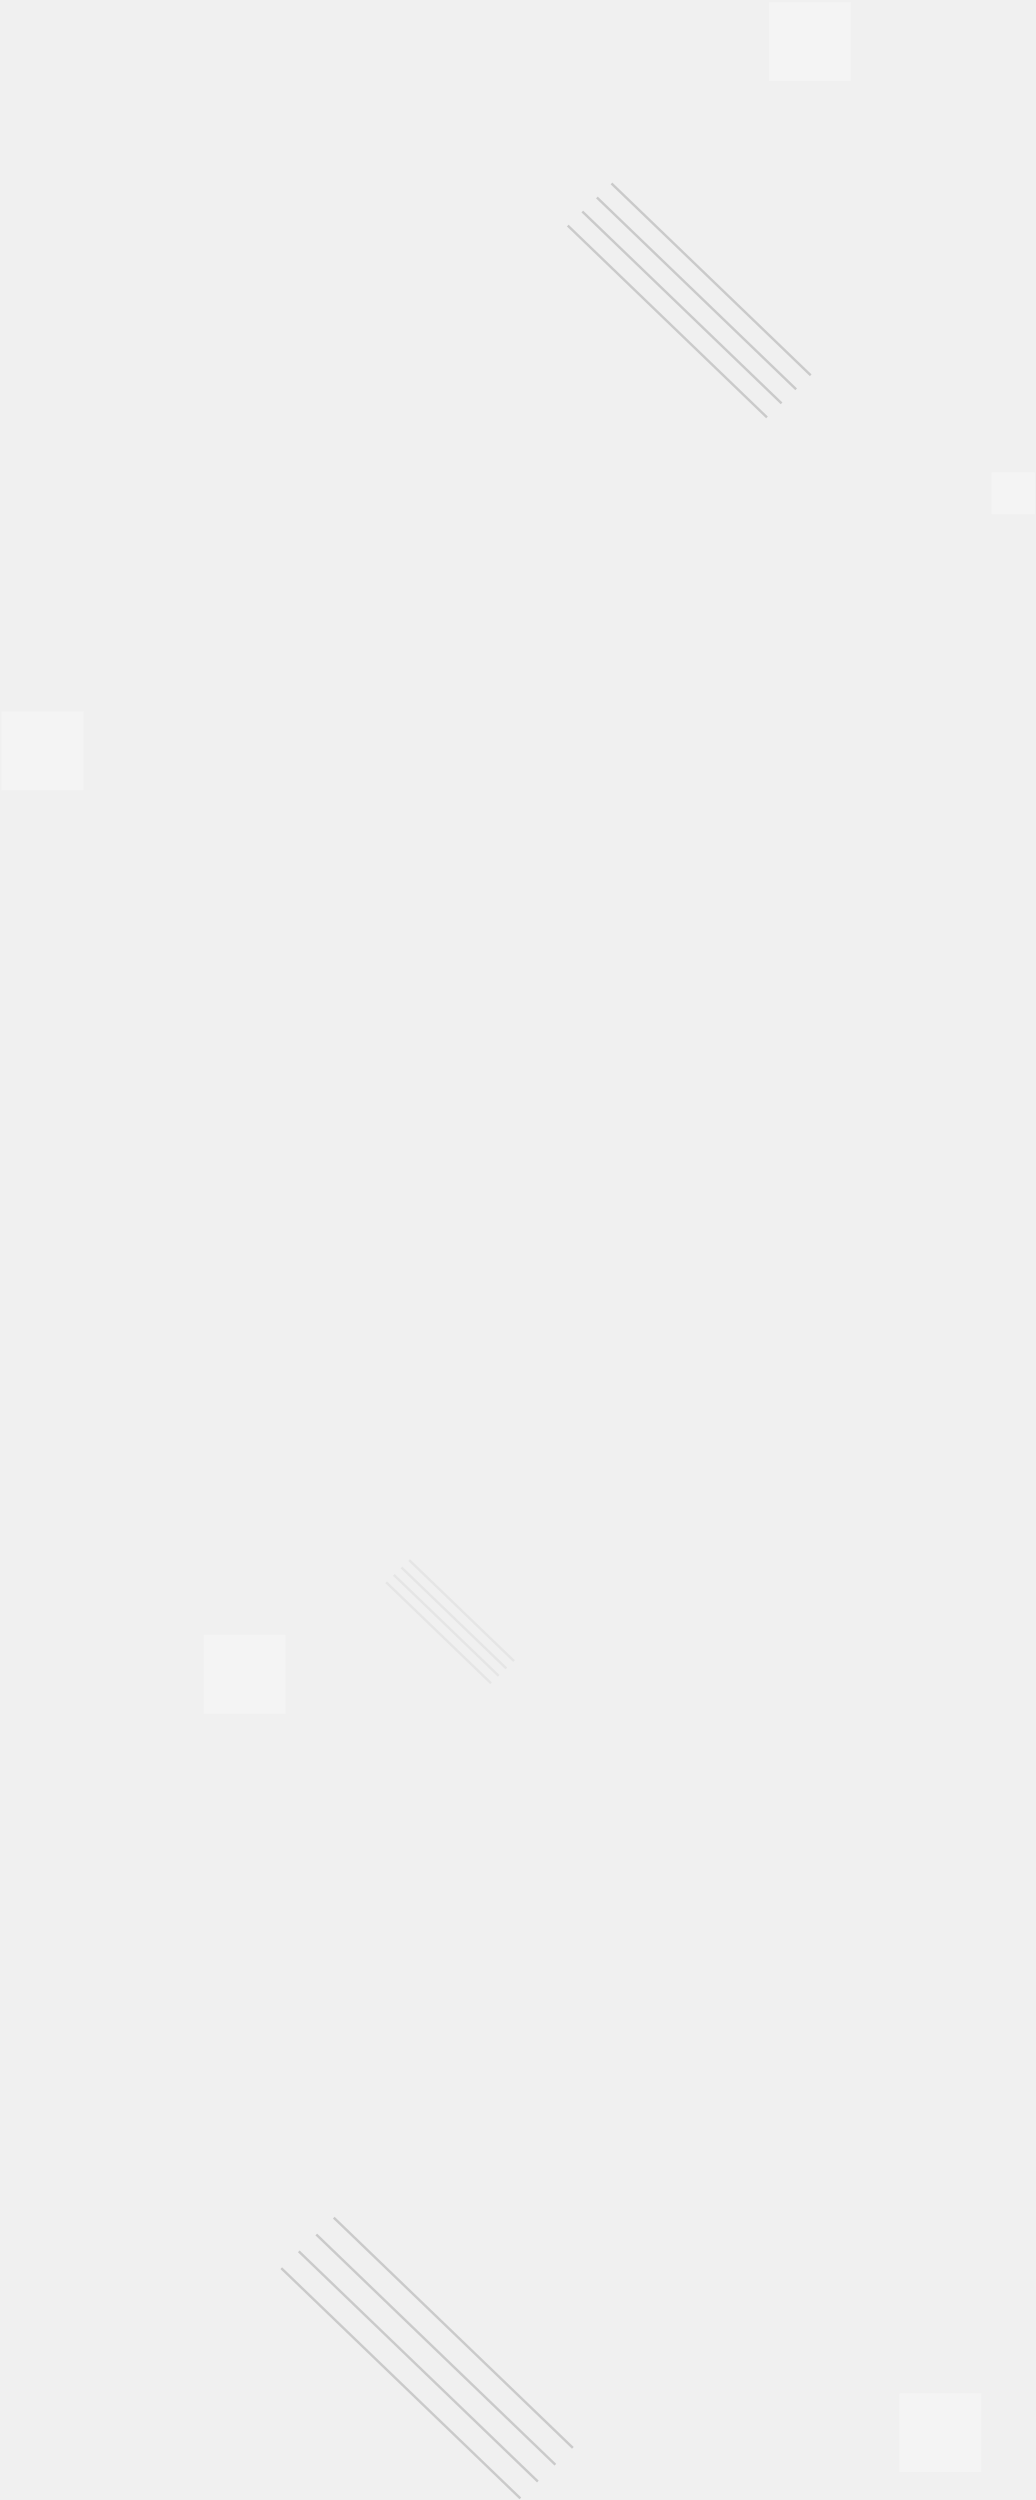
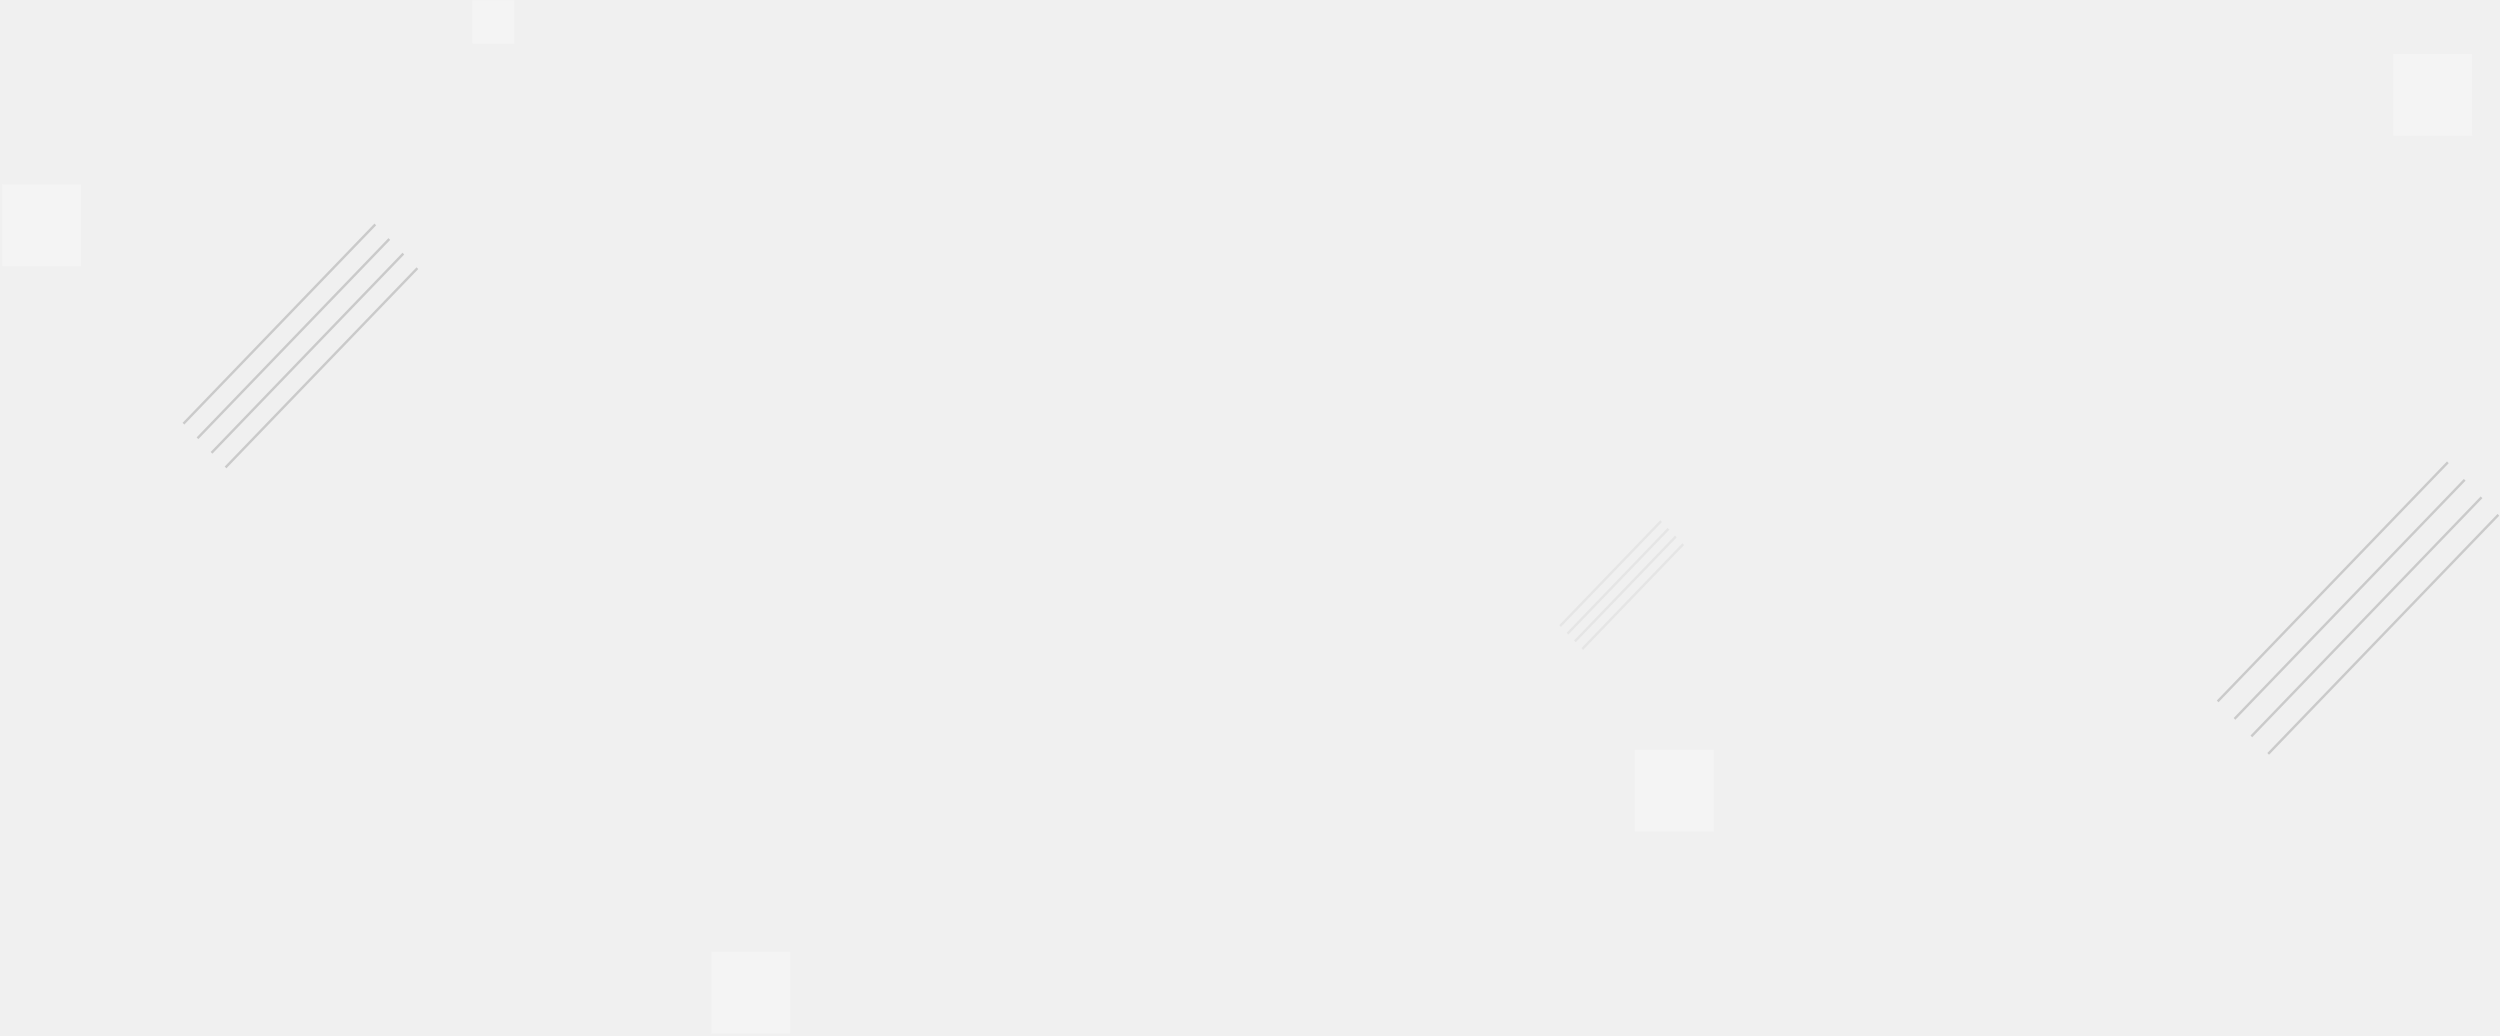
- <svg xmlns="http://www.w3.org/2000/svg" width="424" height="1024" viewBox="0 0 424 1024" fill="none">
-   <g clip-path="url(#clip0)">
-     <path d="M348.472 33.117V0.838L314.947 0.838V33.117H348.472Z" fill="#F4F4F4" />
-     <path d="M423.902 210.653V193.505H406.092V210.653H423.902Z" fill="#F4F4F4" />
-     <path d="M136.705 908.347L234.639 1002.64" stroke="#CACACA" />
-     <path d="M129.539 915.247L227.473 1009.54" stroke="#CACACA" />
-     <path d="M122.373 922.147L220.307 1016.44" stroke="#CACACA" />
-     <path d="M115.207 929.046L213.141 1023.34" stroke="#CACACA" />
-     <path d="M116.942 701.904V669.625H83.417V701.904H116.942Z" fill="#F4F4F4" />
-     <path d="M401.902 1012.59V980.314H368.377V1012.59H401.902Z" fill="#F4F4F4" />
-     <path d="M34.178 323.631V291.352H0.653V323.631H34.178Z" fill="#F4F4F4" />
-     <path d="M167.589 639.017L210.543 680.375" stroke="#E5E5E5" />
-     <path d="M164.446 642.043L207.4 683.401" stroke="#E5E5E5" />
-     <path d="M161.303 645.069L204.257 686.427" stroke="#E5E5E5" />
-     <path d="M158.161 648.095L201.115 689.453" stroke="#E5E5E5" />
-     <path d="M250.458 75.137L332.07 153.717" stroke="#CACACA" />
-     <path d="M244.487 80.887L326.099 159.467" stroke="#CACACA" />
-     <path d="M238.515 86.637L320.127 165.217" stroke="#CACACA" />
-     <path d="M232.543 92.386L314.155 170.967" stroke="#CACACA" />
-   </g>
-   <defs>
-     <clipPath id="clip0">
-       <rect width="1024" height="424" fill="white" transform="translate(424) rotate(90)" />
-     </clipPath>
-   </defs>
+ <svg xmlns="http://www.w3.org/2000/svg" width="1024" height="424" viewBox="0 0 1024 424" fill="none">
+   <rect x="0.838" y="75.528" width="32.279" height="33.525" fill="#F4F4F4" />
+   <rect x="193.505" y="0.098" width="17.148" height="17.81" fill="#F4F4F4" />
+   <line y1="-0.5" x2="135.951" y2="-0.5" transform="matrix(0.693601 -0.72036 0.693601 0.72036 908.694 287.655)" stroke="#CACACA" />
+   <line y1="-0.5" x2="135.951" y2="-0.5" transform="matrix(0.693601 -0.72036 0.693601 0.72036 915.594 294.821)" stroke="#CACACA" />
+   <line y1="-0.5" x2="135.951" y2="-0.5" transform="matrix(0.693601 -0.72036 0.693601 0.72036 922.494 301.987)" stroke="#CACACA" />
+   <line y1="-0.5" x2="135.951" y2="-0.5" transform="matrix(0.693601 -0.72036 0.693601 0.72036 929.393 309.153)" stroke="#CACACA" />
+   <rect x="669.625" y="307.058" width="32.279" height="33.525" fill="#F4F4F4" />
+   <rect x="980.314" y="22.098" width="32.279" height="33.525" fill="#F4F4F4" />
+   <rect x="291.352" y="389.822" width="32.279" height="33.525" fill="#F4F4F4" />
+   <line y1="-0.5" x2="59.628" y2="-0.5" transform="matrix(0.693601 -0.72036 0.693601 0.72036 639.364 256.771)" stroke="#E5E5E5" />
+   <line y1="-0.5" x2="59.628" y2="-0.5" transform="matrix(0.693601 -0.72036 0.693601 0.72036 642.39 259.914)" stroke="#E5E5E5" />
+   <line y1="-0.5" x2="59.628" y2="-0.5" transform="matrix(0.693601 -0.72036 0.693601 0.72036 645.416 263.057)" stroke="#E5E5E5" />
+   <line y1="-0.5" x2="59.628" y2="-0.5" transform="matrix(0.693601 -0.72036 0.693601 0.72036 648.442 266.199)" stroke="#E5E5E5" />
+   <line y1="-0.5" x2="113.293" y2="-0.5" transform="matrix(0.693601 -0.72036 0.693601 0.72036 75.4839 173.902)" stroke="#CACACA" />
+   <line y1="-0.5" x2="113.293" y2="-0.5" transform="matrix(0.693601 -0.72036 0.693601 0.72036 81.2337 179.873)" stroke="#CACACA" />
+   <line y1="-0.5" x2="113.293" y2="-0.5" transform="matrix(0.693601 -0.72036 0.693601 0.72036 86.9835 185.845)" stroke="#CACACA" />
+   <line y1="-0.5" x2="113.293" y2="-0.5" transform="matrix(0.693601 -0.72036 0.693601 0.72036 92.7332 191.817)" stroke="#CACACA" />
</svg>
